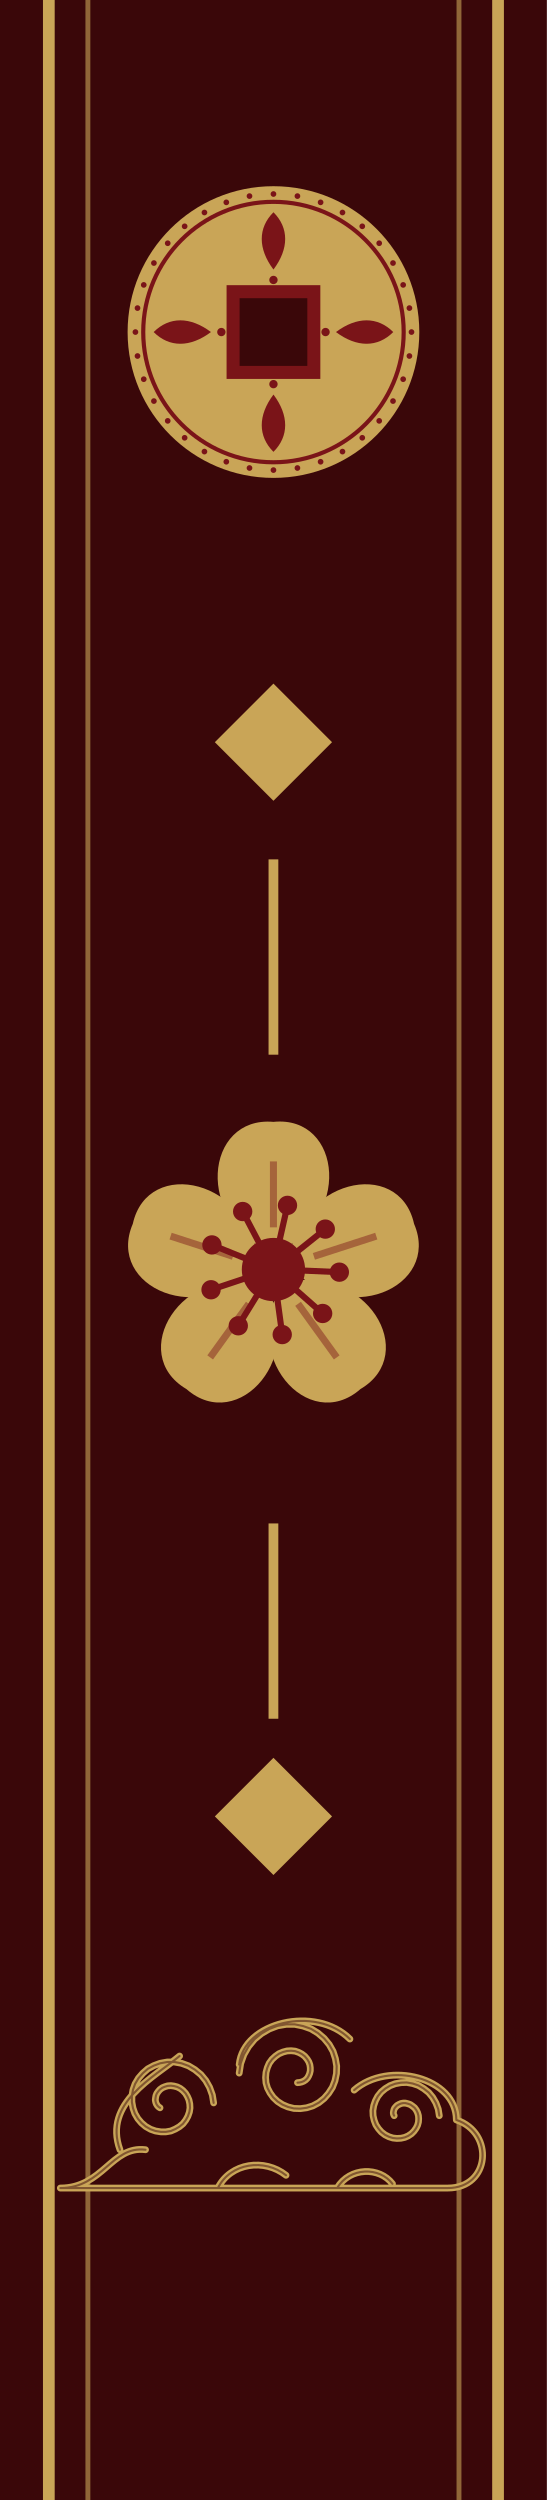
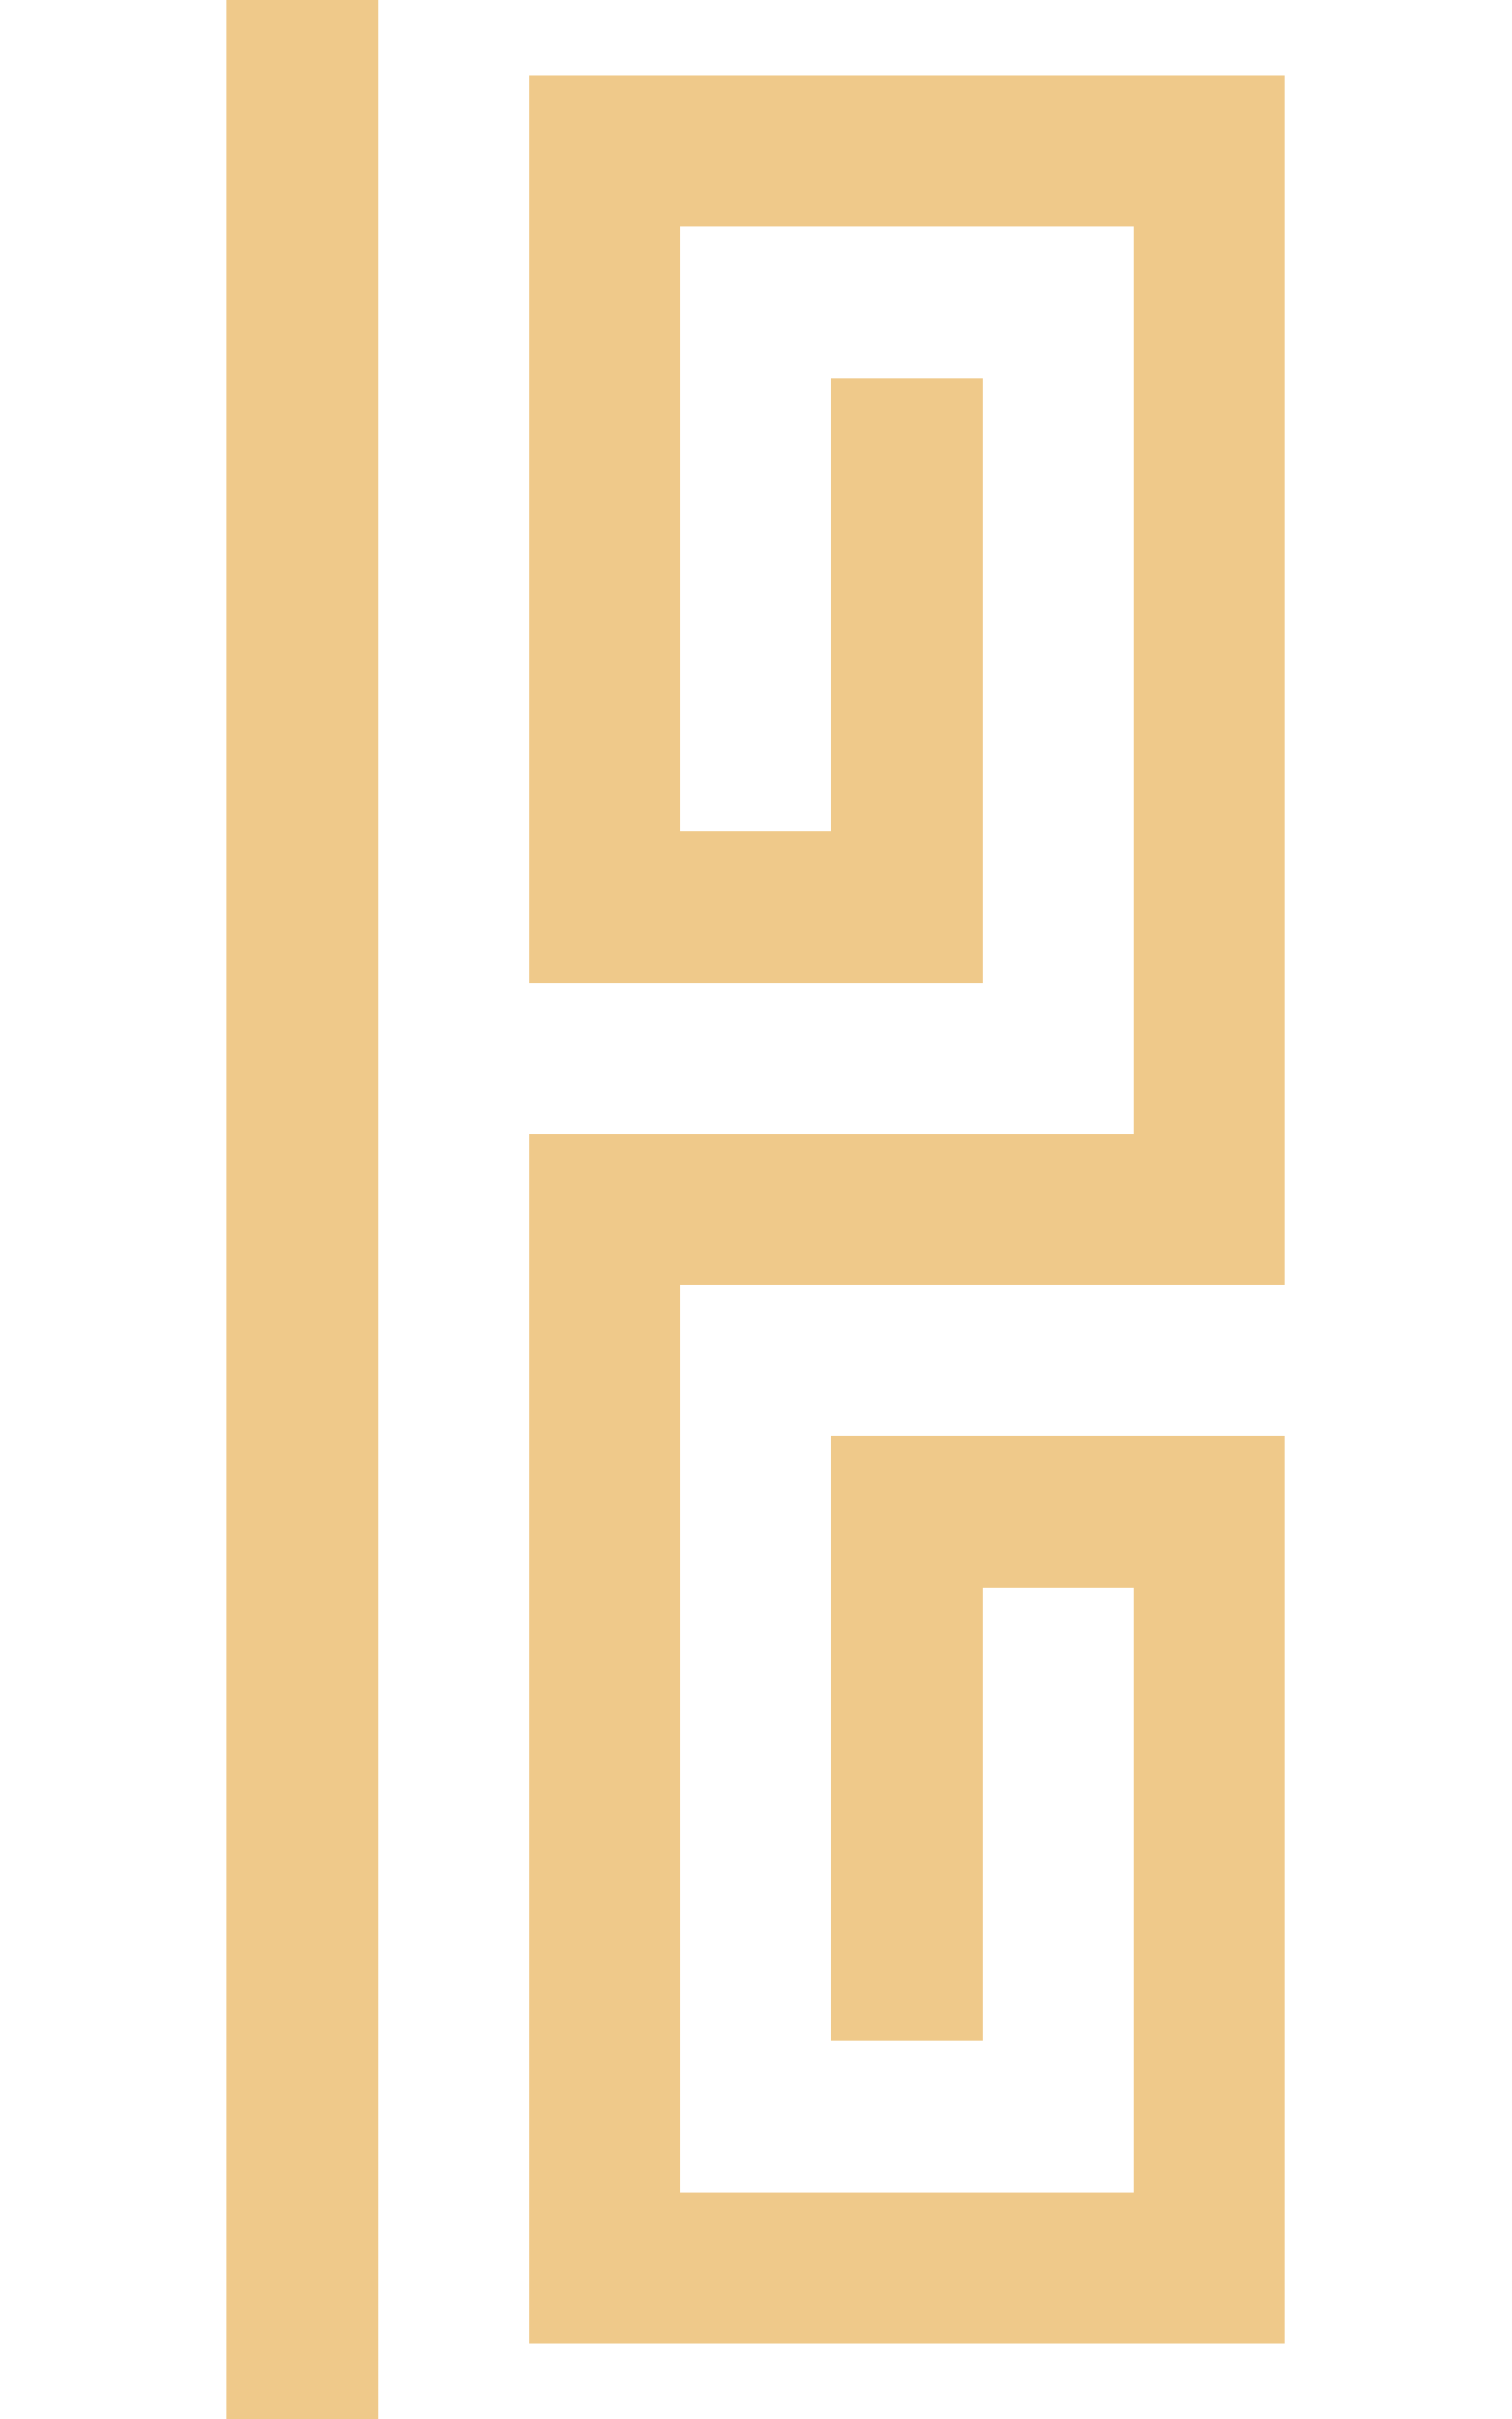
- <svg xmlns="http://www.w3.org/2000/svg" width="56" height="256" viewBox="0 0 56 256">
-   <rect width="56" height="256" fill="#3a0709" />
-   <path d="M5 0v256M51 0v256" stroke="#c9a557" stroke-width="1.2" />
-   <path d="M9 0v256M47 0v256" stroke="#c9a557" stroke-width=".5" opacity=".6" />
-   <g transform="translate(12 18) scale(.2667)">
-     <circle cx="60" cy="60" r="56" fill="#c9a557" />
-     <circle cx="60" cy="60" r="50" fill="none" style="stroke:#7a1418" stroke-width="1.6" />
-     <circle cx="113" cy="60" r="1.1" style="fill:#7a1418" />
-     <circle cx="112.2" cy="69.2" r="1.1" style="fill:#7a1418" />
-     <circle cx="109.8" cy="78.1" r="1.1" style="fill:#7a1418" />
-     <circle cx="105.9" cy="86.5" r="1.1" style="fill:#7a1418" />
-     <circle cx="100.6" cy="94.1" r="1.1" style="fill:#7a1418" />
-     <circle cx="94.1" cy="100.6" r="1.1" style="fill:#7a1418" />
-     <circle cx="86.5" cy="105.9" r="1.1" style="fill:#7a1418" />
-     <circle cx="78.1" cy="109.8" r="1.1" style="fill:#7a1418" />
-     <circle cx="69.2" cy="112.2" r="1.1" style="fill:#7a1418" />
-     <circle cx="60" cy="113" r="1.1" style="fill:#7a1418" />
-     <circle cx="50.8" cy="112.2" r="1.1" style="fill:#7a1418" />
-     <circle cx="41.9" cy="109.8" r="1.1" style="fill:#7a1418" />
-     <circle cx="33.5" cy="105.9" r="1.1" style="fill:#7a1418" />
-     <circle cx="25.9" cy="100.6" r="1.1" style="fill:#7a1418" />
-     <circle cx="19.4" cy="94.1" r="1.1" style="fill:#7a1418" />
-     <circle cx="14.1" cy="86.5" r="1.1" style="fill:#7a1418" />
-     <circle cx="10.2" cy="78.1" r="1.1" style="fill:#7a1418" />
-     <circle cx="7.8" cy="69.2" r="1.1" style="fill:#7a1418" />
-     <circle cx="7" cy="60" r="1.1" style="fill:#7a1418" />
-     <circle cx="7.8" cy="50.8" r="1.1" style="fill:#7a1418" />
-     <circle cx="10.2" cy="41.9" r="1.1" style="fill:#7a1418" />
-     <circle cx="14.1" cy="33.5" r="1.1" style="fill:#7a1418" />
-     <circle cx="19.4" cy="25.9" r="1.1" style="fill:#7a1418" />
-     <circle cx="25.9" cy="19.4" r="1.1" style="fill:#7a1418" />
-     <circle cx="33.5" cy="14.1" r="1.1" style="fill:#7a1418" />
-     <circle cx="41.9" cy="10.2" r="1.1" style="fill:#7a1418" />
-     <circle cx="50.8" cy="7.8" r="1.1" style="fill:#7a1418" />
-     <circle cx="60" cy="7" r="1.1" style="fill:#7a1418" />
-     <circle cx="69.2" cy="7.8" r="1.1" style="fill:#7a1418" />
-     <circle cx="78.1" cy="10.2" r="1.1" style="fill:#7a1418" />
-     <circle cx="86.5" cy="14.1" r="1.1" style="fill:#7a1418" />
-     <circle cx="94.1" cy="19.4" r="1.1" style="fill:#7a1418" />
-     <circle cx="100.6" cy="25.9" r="1.1" style="fill:#7a1418" />
-     <circle cx="105.9" cy="33.5" r="1.1" style="fill:#7a1418" />
-     <circle cx="109.8" cy="41.9" r="1.1" style="fill:#7a1418" />
-     <circle cx="112.2" cy="50.8" r="1.1" style="fill:#7a1418" />
-     <rect x="42" y="42" width="36" height="36" style="fill:#7a1418" />
-     <rect x="47" y="47" width="26" height="26" style="fill:#3a0709" />
-     <g transform="rotate(0 60 60)">
-       <path d="M60 14c-6 6-6 14 0 22 6-8 6-16 0-22z" style="fill:#7a1418" />
-       <circle cx="60" cy="40" r="1.6" style="fill:#7a1418" />
-     </g>
-     <g transform="rotate(90 60 60)">
-       <path d="M60 14c-6 6-6 14 0 22 6-8 6-16 0-22z" style="fill:#7a1418" />
-       <circle cx="60" cy="40" r="1.6" style="fill:#7a1418" />
-     </g>
-     <g transform="rotate(180 60 60)">
-       <path d="M60 14c-6 6-6 14 0 22 6-8 6-16 0-22z" style="fill:#7a1418" />
-       <circle cx="60" cy="40" r="1.6" style="fill:#7a1418" />
-     </g>
-     <g transform="rotate(270 60 60)">
-       <path d="M60 14c-6 6-6 14 0 22 6-8 6-16 0-22z" style="fill:#7a1418" />
-       <circle cx="60" cy="40" r="1.6" style="fill:#7a1418" />
-     </g>
-   </g>
-   <path d="M28 70l6 6-6 6-6-6z" fill="#c9a557" />
-   <path d="M28 88v20" stroke="#c9a557" stroke-width="1" />
-   <g transform="translate(10 112) scale(.9)">
-     <g fill="#c9a557">
-       <g>
-         <path d="M21.7 19.4C28.1 26.9 39.1 22 36 14.8C34.3 7.1 22.5 9.7 21.7 19.4Z" />
-         <path d="M24.6 18.5L31.7 16.2" fill="none" style="stroke:#7a1418" stroke-width="0.8" opacity=".45" />
-         <path d="M21.1 21.5C15.9 29.8 24 38.8 29.9 33.6C36.7 29.6 30.6 19.2 21.1 21.5Z" />
-         <path d="M22.8 23.9L27.2 30" fill="none" style="stroke:#7a1418" stroke-width="0.8" opacity=".45" />
-         <path d="M18.9 21.5C9.4 19.2 3.3 29.6 10.1 33.6C16 38.8 24.1 29.8 18.9 21.5Z" />
-         <path d="M17.2 23.9L12.8 30" fill="none" style="stroke:#7a1418" stroke-width="0.8" opacity=".45" />
-         <path d="M18.3 19.4C17.5 9.7 5.7 7.1 4 14.8C0.9 22 11.9 26.9 18.3 19.4Z" />
-         <path d="M15.4 18.5L8.3 16.2" fill="none" style="stroke:#7a1418" stroke-width="0.8" opacity=".45" />
-         <path d="M20 18.2C29.1 14.4 27.8 2.4 20 3.2C12.2 2.5 10.9 14.5 20 18.2Z" />
-         <path d="M20 15.2L20 7.7" fill="none" style="stroke:#7a1418" stroke-width="0.8" opacity=".45" />
-         <circle cx="20" cy="20" r="3.6" style="fill:#7a1418" />
-         <path d="M23 20.1L27.5 20.3" fill="none" style="stroke:#7a1418" stroke-width="0.7" />
-         <circle cx="27.5" cy="20.3" r="1.1" style="fill:#7a1418" />
-         <path d="M22.2 22L25.6 25" fill="none" style="stroke:#7a1418" stroke-width="0.7" />
-         <circle cx="25.6" cy="25" r="1.1" style="fill:#7a1418" />
-         <path d="M20.4 23L21 27.4" fill="none" style="stroke:#7a1418" stroke-width="0.7" />
-         <circle cx="21" cy="27.4" r="1.1" style="fill:#7a1418" />
-         <path d="M18.4 22.5L16 26.4" fill="none" style="stroke:#7a1418" stroke-width="0.7" />
-         <circle cx="16" cy="26.4" r="1.1" style="fill:#7a1418" />
-         <path d="M17.1 20.9L12.9 22.3" fill="none" style="stroke:#7a1418" stroke-width="0.7" />
-         <circle cx="12.9" cy="22.3" r="1.1" style="fill:#7a1418" />
-         <path d="M17.2 18.9L13 17.2" fill="none" style="stroke:#7a1418" stroke-width="0.7" />
-         <circle cx="13" cy="17.2" r="1.1" style="fill:#7a1418" />
-         <path d="M18.6 17.4L16.5 13.4" fill="none" style="stroke:#7a1418" stroke-width="0.7" />
-         <circle cx="16.5" cy="13.4" r="1.1" style="fill:#7a1418" />
-         <path d="M20.6 17.1L21.6 12.7" fill="none" style="stroke:#7a1418" stroke-width="0.7" />
-         <circle cx="21.6" cy="12.7" r="1.1" style="fill:#7a1418" />
-         <path d="M22.4 18.2L25.9 15.4" fill="none" style="stroke:#7a1418" stroke-width="0.7" />
-         <circle cx="25.9" cy="15.4" r="1.1" style="fill:#7a1418" />
-       </g>
-     </g>
-   </g>
-   <path d="M28 156v20" stroke="#c9a557" stroke-width="1" />
-   <path d="M28 180l6 6-6 6-6-6z" fill="#c9a557" />
-   <g transform="translate(4 204) scale(.218)">
-     <path d="M82 52L81.4 48.3L80.1 44.7L78.3 41.5L76 38.7L73.2 36.4L70.2 34.6L66.9 33.4L63.6 32.8L60.2 32.8L56.9 33.4L53.9 34.5L51.1 36L48.7 38.1L46.7 40.4L45.1 43.1L44.1 45.9L43.6 48.8L43.6 51.6L44.1 54.4L45 57L46.4 59.4L48.1 61.4L50.1 63.1L52.4 64.4L54.7 65.2L57.2 65.6L59.6 65.6L61.9 65.2L64 64.3L65.9 63.2L67.6 61.8L68.9 60.1L69.9 58.3L70.6 56.3L70.9 54.4L70.8 52.5L70.4 50.6L69.7 49L68.8 47.5L67.6 46.2L66.3 45.2L64.9 44.5L63.4 44.1L61.9 43.9L60.4 44L59.1 44.4L57.9 44.9L56.8 45.7L56 46.6L55.3 47.6L54.9 48.6L54.7 49.7L54.6 50.7L54.8 51.7L55.1 52.5L55.6 53.3L56.2 53.9L56.8 54.3 M94 38L94.7 33.5L96.2 29.3L98.4 25.5L101.2 22.1L104.5 19.4L108.1 17.3L112 15.8L116.1 15.1L120.1 15.1L124 15.9L127.7 17.2L131 19.2L133.9 21.7L136.3 24.6L138.1 27.8L139.2 31.2L139.8 34.7L139.7 38.2L139 41.6L137.8 44.7L136 47.5L133.9 49.9L131.4 51.9L128.6 53.4L125.7 54.3L122.7 54.7L119.7 54.6L116.9 53.9L114.3 52.8L112 51.3L110 49.4L108.5 47.3L107.3 45L106.6 42.6L106.4 40.1L106.6 37.7L107.2 35.5L108.1 33.4L109.4 31.6L111 30.1L112.7 28.9L114.6 28.1L116.5 27.6L118.4 27.5L120.3 27.7L122 28.3L123.5 29.1L124.8 30.1L125.9 31.4L126.7 32.7L127.2 34.1L127.4 35.5L127.4 36.9L127.1 38.2L126.6 39.4L126 40.4L125.2 41.2L124.3 41.8L123.3 42.2L122.4 42.4L121.4 42.5 M188 58L187.5 54.9L186.4 52L184.9 49.4L183 47.1L180.7 45.3L178.2 43.8L175.5 42.9L172.7 42.4L170 42.5L167.3 43L164.9 43.9L162.6 45.3L160.7 46.9L159.1 48.9L158 51L157.2 53.3L156.8 55.7L156.9 58L157.4 60.2L158.2 62.3L159.4 64.1L160.8 65.7L162.5 67L164.3 67.9L166.2 68.5L168.1 68.7L170 68.6L171.8 68.2L173.4 67.5L174.9 66.5L176.1 65.3L177.1 63.9L177.8 62.5L178.2 61L178.3 59.5L178.2 58L177.8 56.6L177.2 55.4L176.4 54.3L175.4 53.5L174.4 52.8L173.3 52.4L172.1 52.1L171 52.1L170 52.3L169.1 52.7L168.2 53.2L167.6 53.8L167 54.5L166.7 55.2L166.5 56L166.4 56.7L166.5 57.4L166.8 58 M10 92C30 92 34 72 50 74 M38 74C30 52 54 40 66 30 M94 34C96 14 130 6 146 22 M148 46C164 32 196 40 196 60 M196 60C214 66 212 92 192 92H10 M84 92C90 80 106 78 116 86 M140 92C146 82 160 82 166 90" fill="none" stroke="#c9a557" stroke-width="3.2" stroke-linecap="round" stroke-linejoin="round" />
-     <path d="M82 52L81.4 48.3L80.1 44.7L78.3 41.5L76 38.7L73.2 36.4L70.2 34.6L66.9 33.4L63.6 32.8L60.2 32.8L56.9 33.4L53.9 34.5L51.1 36L48.7 38.1L46.7 40.4L45.1 43.1L44.1 45.9L43.6 48.8L43.6 51.6L44.1 54.4L45 57L46.4 59.4L48.1 61.4L50.1 63.1L52.4 64.4L54.7 65.2L57.2 65.6L59.6 65.6L61.9 65.2L64 64.3L65.9 63.2L67.6 61.8L68.9 60.1L69.9 58.3L70.6 56.3L70.9 54.4L70.8 52.5L70.4 50.6L69.7 49L68.8 47.5L67.6 46.2L66.3 45.2L64.9 44.5L63.4 44.1L61.9 43.9L60.4 44L59.1 44.4L57.9 44.9L56.8 45.7L56 46.6L55.3 47.6L54.9 48.6L54.7 49.7L54.6 50.7L54.8 51.7L55.1 52.5L55.6 53.3L56.2 53.9L56.8 54.3 M94 38L94.7 33.5L96.2 29.3L98.4 25.5L101.2 22.1L104.5 19.4L108.1 17.3L112 15.8L116.1 15.1L120.1 15.1L124 15.9L127.7 17.2L131 19.2L133.9 21.7L136.3 24.6L138.1 27.8L139.2 31.2L139.8 34.7L139.7 38.2L139 41.6L137.8 44.7L136 47.5L133.9 49.9L131.4 51.9L128.6 53.4L125.7 54.3L122.7 54.7L119.7 54.6L116.9 53.9L114.3 52.8L112 51.3L110 49.4L108.5 47.3L107.3 45L106.6 42.6L106.4 40.1L106.6 37.7L107.2 35.5L108.1 33.4L109.4 31.6L111 30.1L112.7 28.9L114.6 28.1L116.5 27.6L118.4 27.5L120.3 27.7L122 28.3L123.5 29.1L124.8 30.1L125.9 31.4L126.7 32.7L127.2 34.1L127.4 35.5L127.4 36.9L127.1 38.2L126.6 39.4L126 40.4L125.2 41.2L124.3 41.8L123.3 42.2L122.4 42.4L121.4 42.5 M188 58L187.5 54.9L186.4 52L184.9 49.4L183 47.1L180.7 45.3L178.2 43.8L175.5 42.9L172.7 42.4L170 42.5L167.3 43L164.9 43.9L162.6 45.3L160.7 46.9L159.1 48.9L158 51L157.2 53.3L156.8 55.7L156.9 58L157.4 60.2L158.2 62.3L159.4 64.1L160.8 65.7L162.5 67L164.3 67.9L166.2 68.5L168.1 68.7L170 68.6L171.8 68.2L173.4 67.5L174.9 66.5L176.1 65.3L177.1 63.9L177.8 62.5L178.2 61L178.3 59.5L178.2 58L177.8 56.6L177.2 55.4L176.4 54.3L175.4 53.5L174.4 52.8L173.3 52.4L172.1 52.1L171 52.1L170 52.3L169.1 52.7L168.2 53.2L167.6 53.8L167 54.5L166.7 55.2L166.5 56L166.4 56.7L166.5 57.4L166.8 58 M10 92C30 92 34 72 50 74 M38 74C30 52 54 40 66 30 M94 34C96 14 130 6 146 22 M148 46C164 32 196 40 196 60 M196 60C214 66 212 92 192 92H10 M84 92C90 80 106 78 116 86 M140 92C146 82 160 82 166 90" fill="none" style="stroke:#3a0709" stroke-width="1" stroke-linecap="round" opacity=".5" />
+ <svg xmlns="http://www.w3.org/2000/svg" width="1000" height="1600" viewBox="0 0 1000 1600" shape-rendering="crispEdges">
+   <g fill="#efc98a">
+     <rect x="150" width="100" height="1600" />
+     <path transform="translate(350 50)" d="M500 0H400H300H200H100H0V100V200V300V400V500V600H100H200H300V500V400V300V200H200V300V400V500H100V400V300V200V100H200H300H400V200V300V400V500V600V700H300H200H100H0V750V800V900V1000V1100V1200V1300V1400V1500H100H200H300H400H500V1400V1300V1200V1100V1000V900H400H300H200V1000V1100V1200V1300H300V1200V1100V1000H400V1100V1200V1300V1400H300H200H100V1300V1200V1100V1000V900V800H200H300H400H500V750V700V600V500V400V300V200V100V0Z" />
  </g>
</svg>
